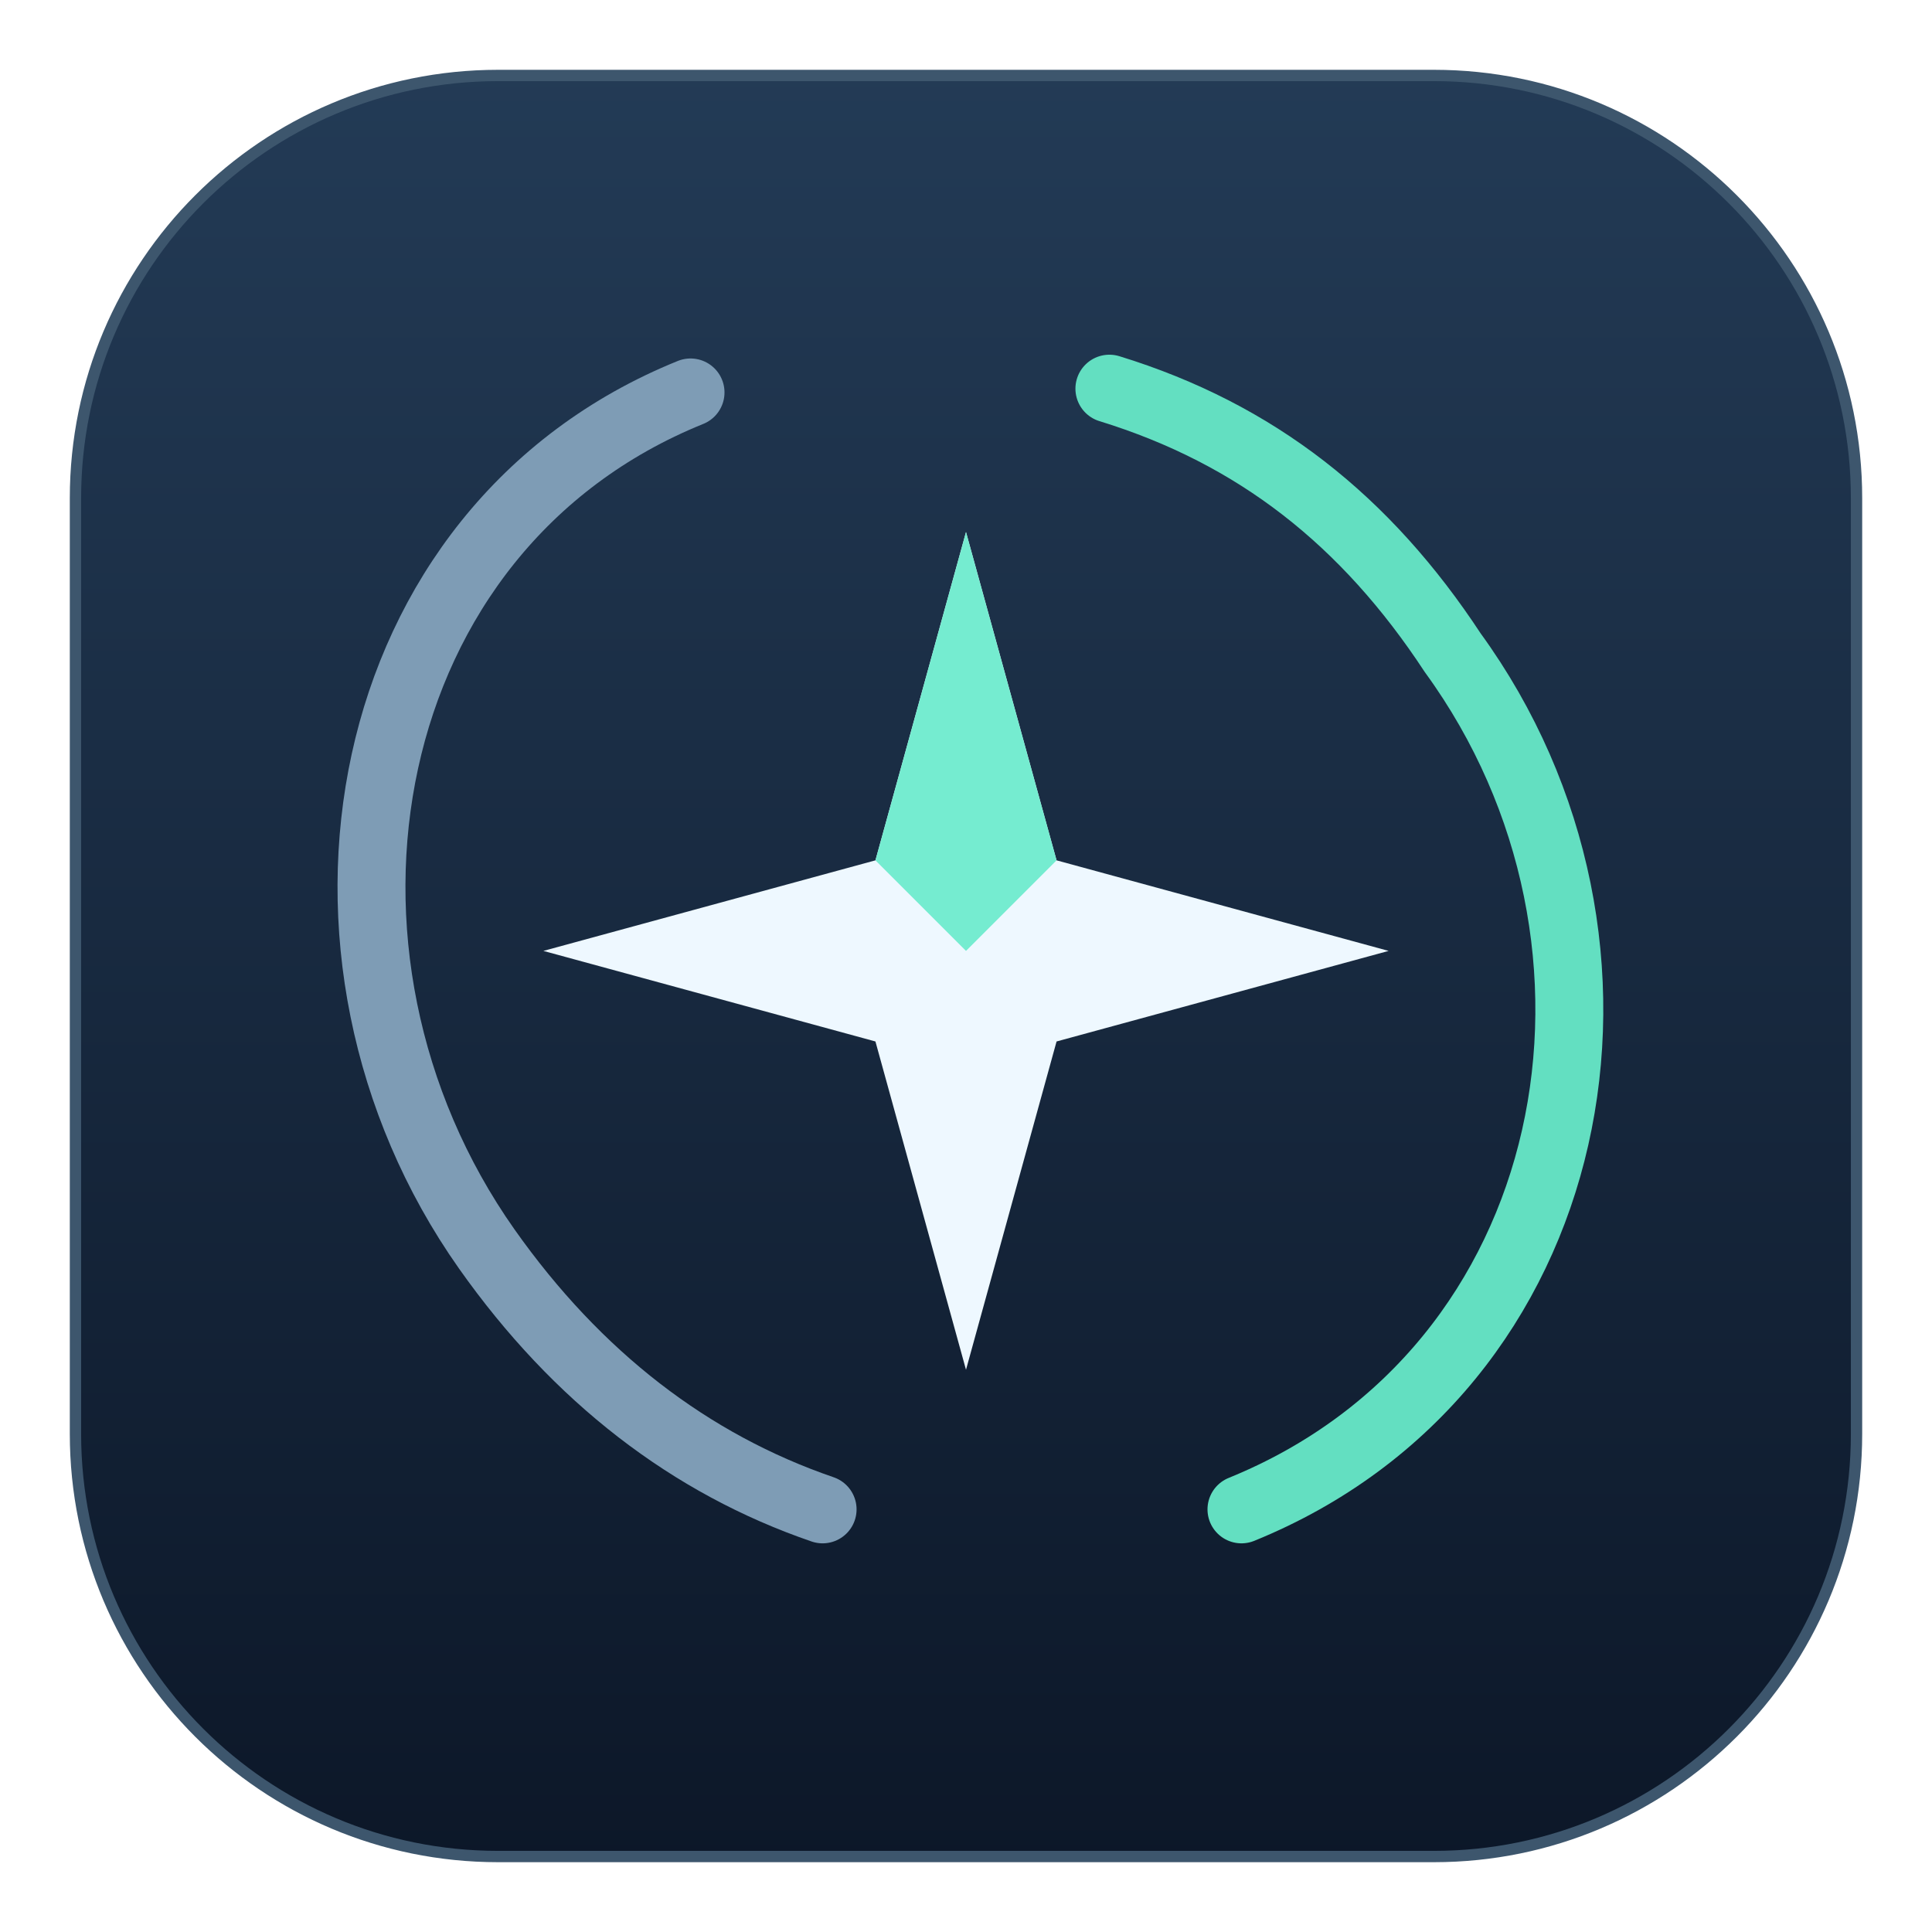
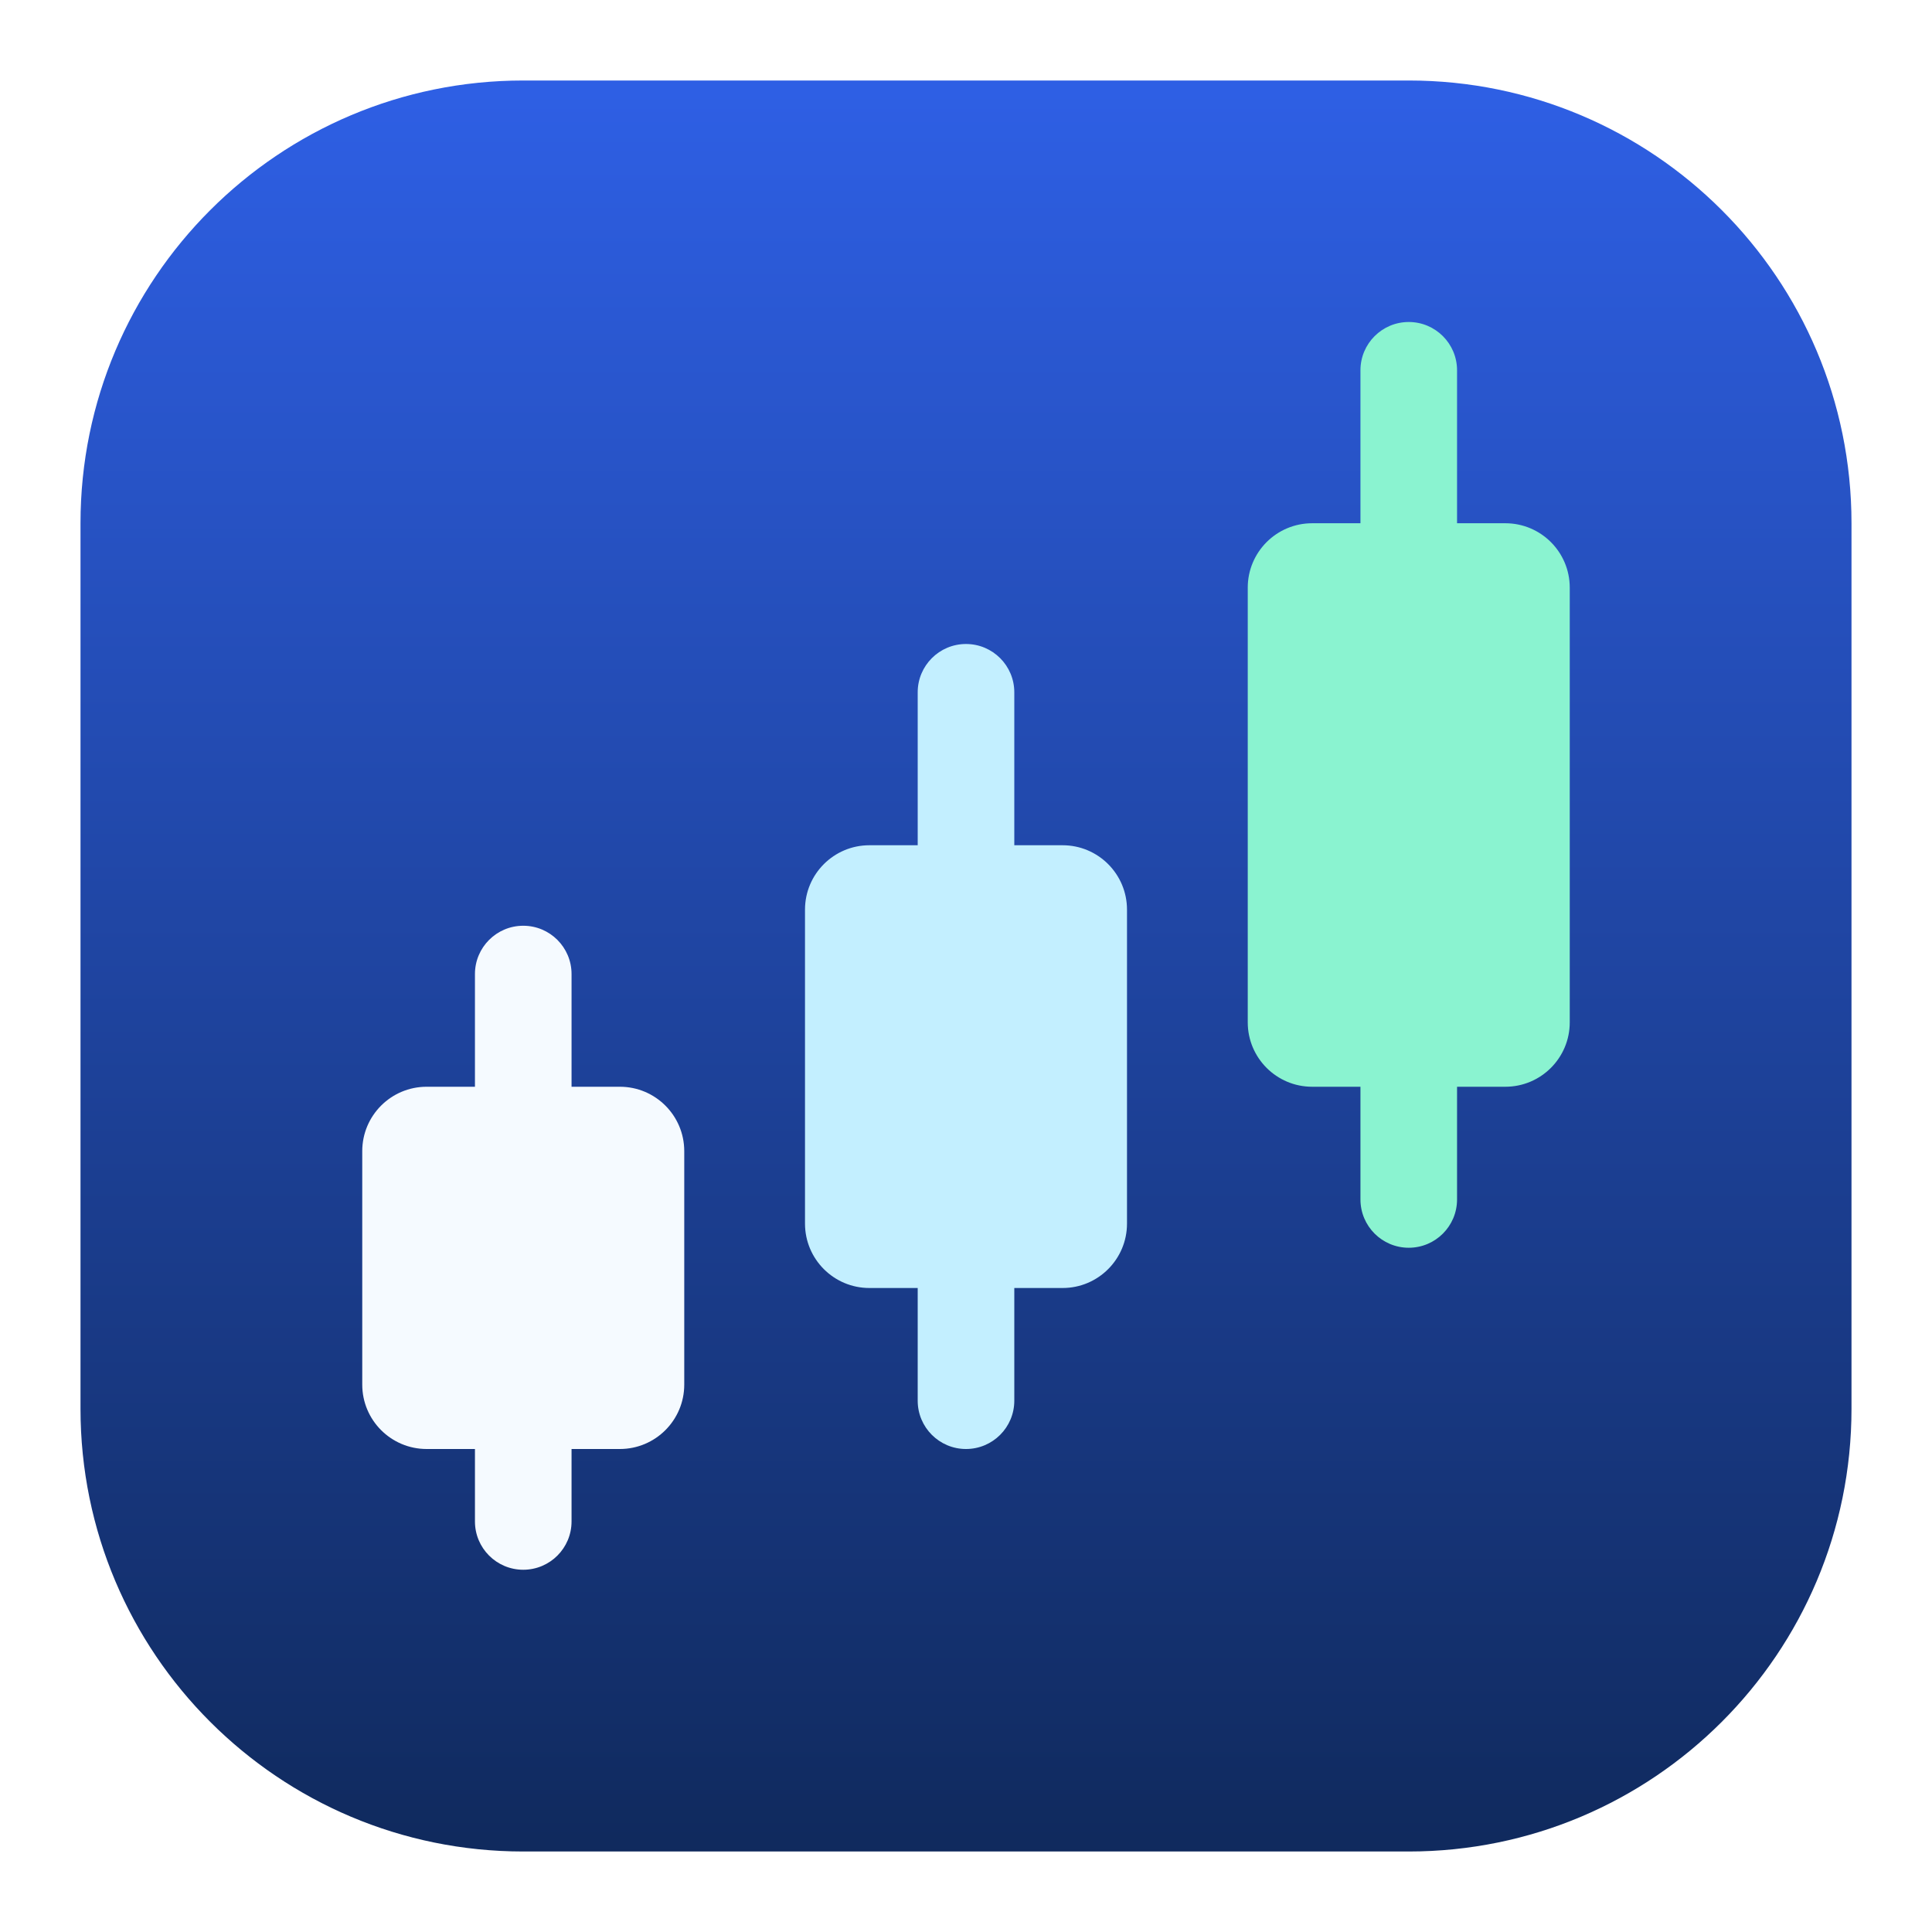
- <svg xmlns="http://www.w3.org/2000/svg" viewBox="0 0 512 512">
+ <svg xmlns="http://www.w3.org/2000/svg" viewBox="0 0 48 48">
  <defs>
    <linearGradient id="tile" x2="0" y2="1">
-       <stop stop-color="#233b56" />
-       <stop offset="1" stop-color="#0c1728" />
+       <stop stop-color="#2e5fe4" />
+       <stop offset="1" stop-color="#102a5e" />
    </linearGradient>
  </defs>
-   <rect x="20" y="20" width="472" height="472" rx="112" fill="url(#tile)" stroke="#3d566d" stroke-width="3" />
-   <path d="M183 104C94 140 74 253 129 331C153 365 183 388 218 400" fill="none" stroke="#7e9cb5" stroke-width="18" stroke-linecap="round" />
-   <path d="M329 400C420 363 441 250 385 173C362 138 333 115 294 103" fill="none" stroke="#63dfc1" stroke-width="18" stroke-linecap="round" />
-   <path d="M256 141L280 228L368 252L280 276L256 363L232 276L144 252L232 228Z" fill="#eef8ff" />
-   <path d="M256 141L280 228L256 252L232 228Z" fill="#75ecd0" />
+   <rect x="2" y="2" width="44" height="44" rx="11" fill="url(#tile)" />
+   <g fill="#f5faff">
+     <rect x="11.8" y="23" width="2.4" height="16" rx="1.2" />
+     <rect x="9" y="27" width="8" height="9" rx="1.6" />
+   </g>
+   <g fill="#c3efff">
+     <rect x="22.8" y="16" width="2.4" height="20" rx="1.2" />
+     <rect x="20" y="21" width="8" height="11" rx="1.6" />
+   </g>
+   <g fill="#8af3d0">
+     <rect x="33.8" y="8" width="2.4" height="23" rx="1.2" />
+     <rect x="31" y="13" width="8" height="14" rx="1.6" />
+   </g>
</svg>
